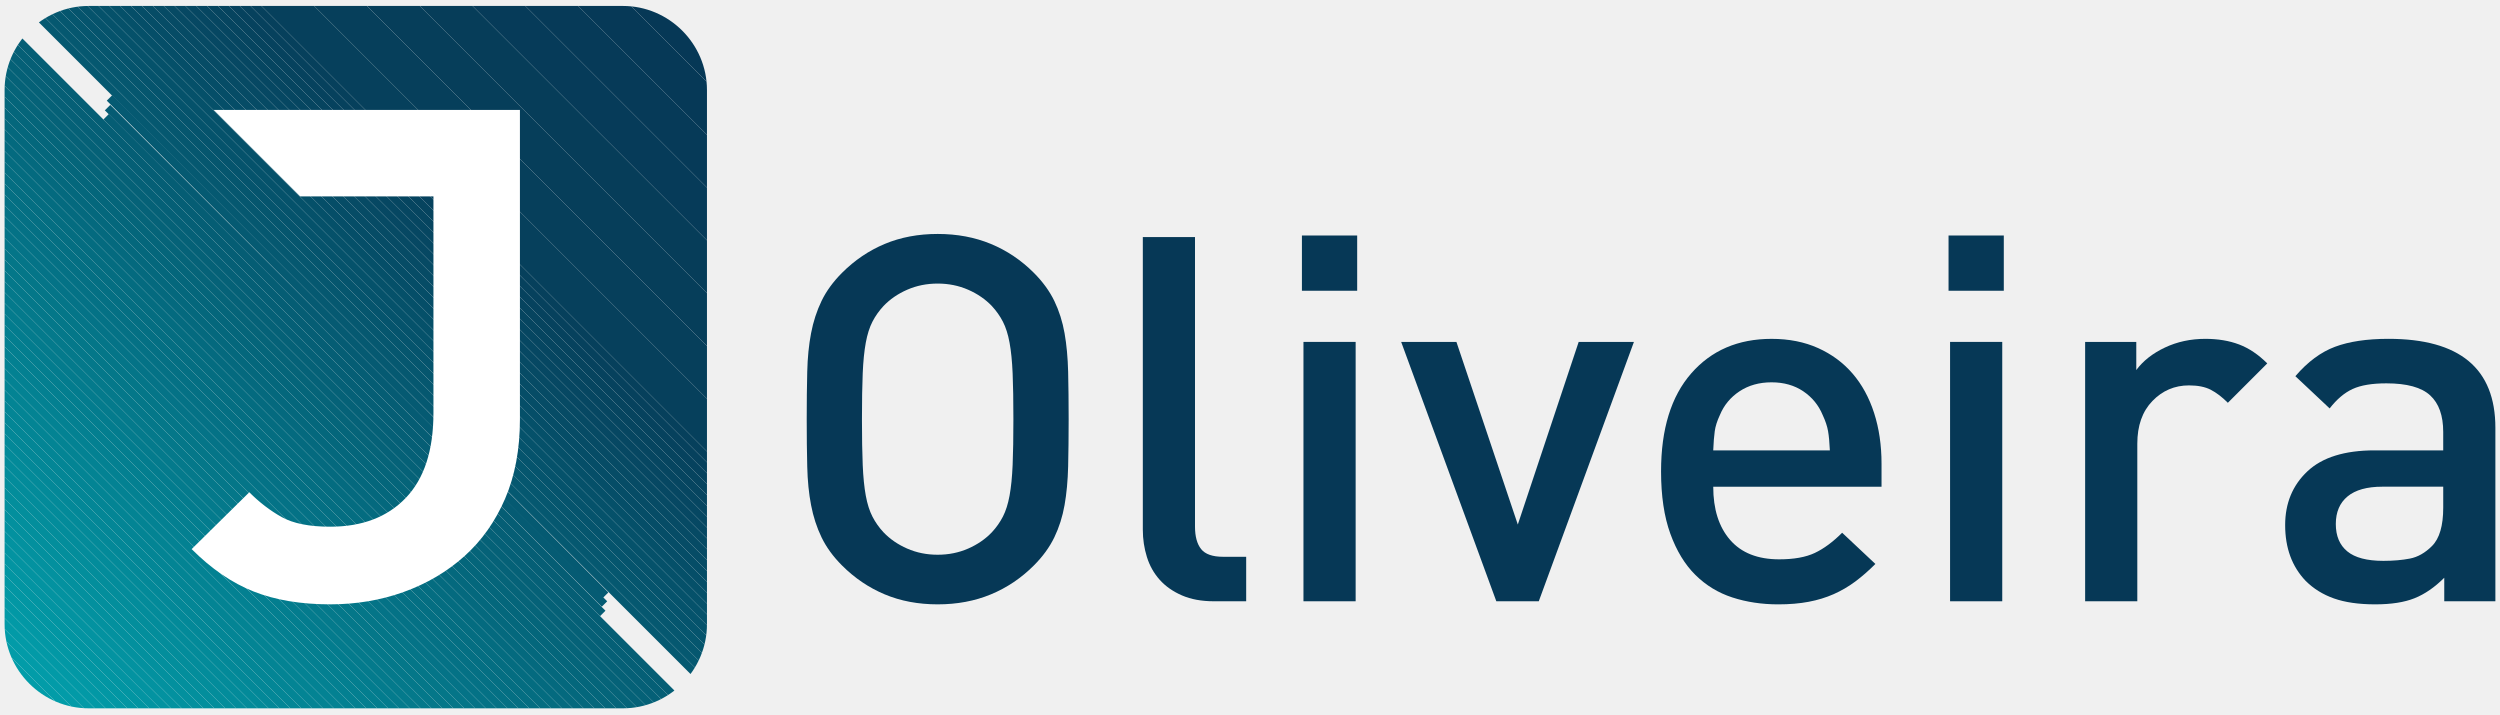
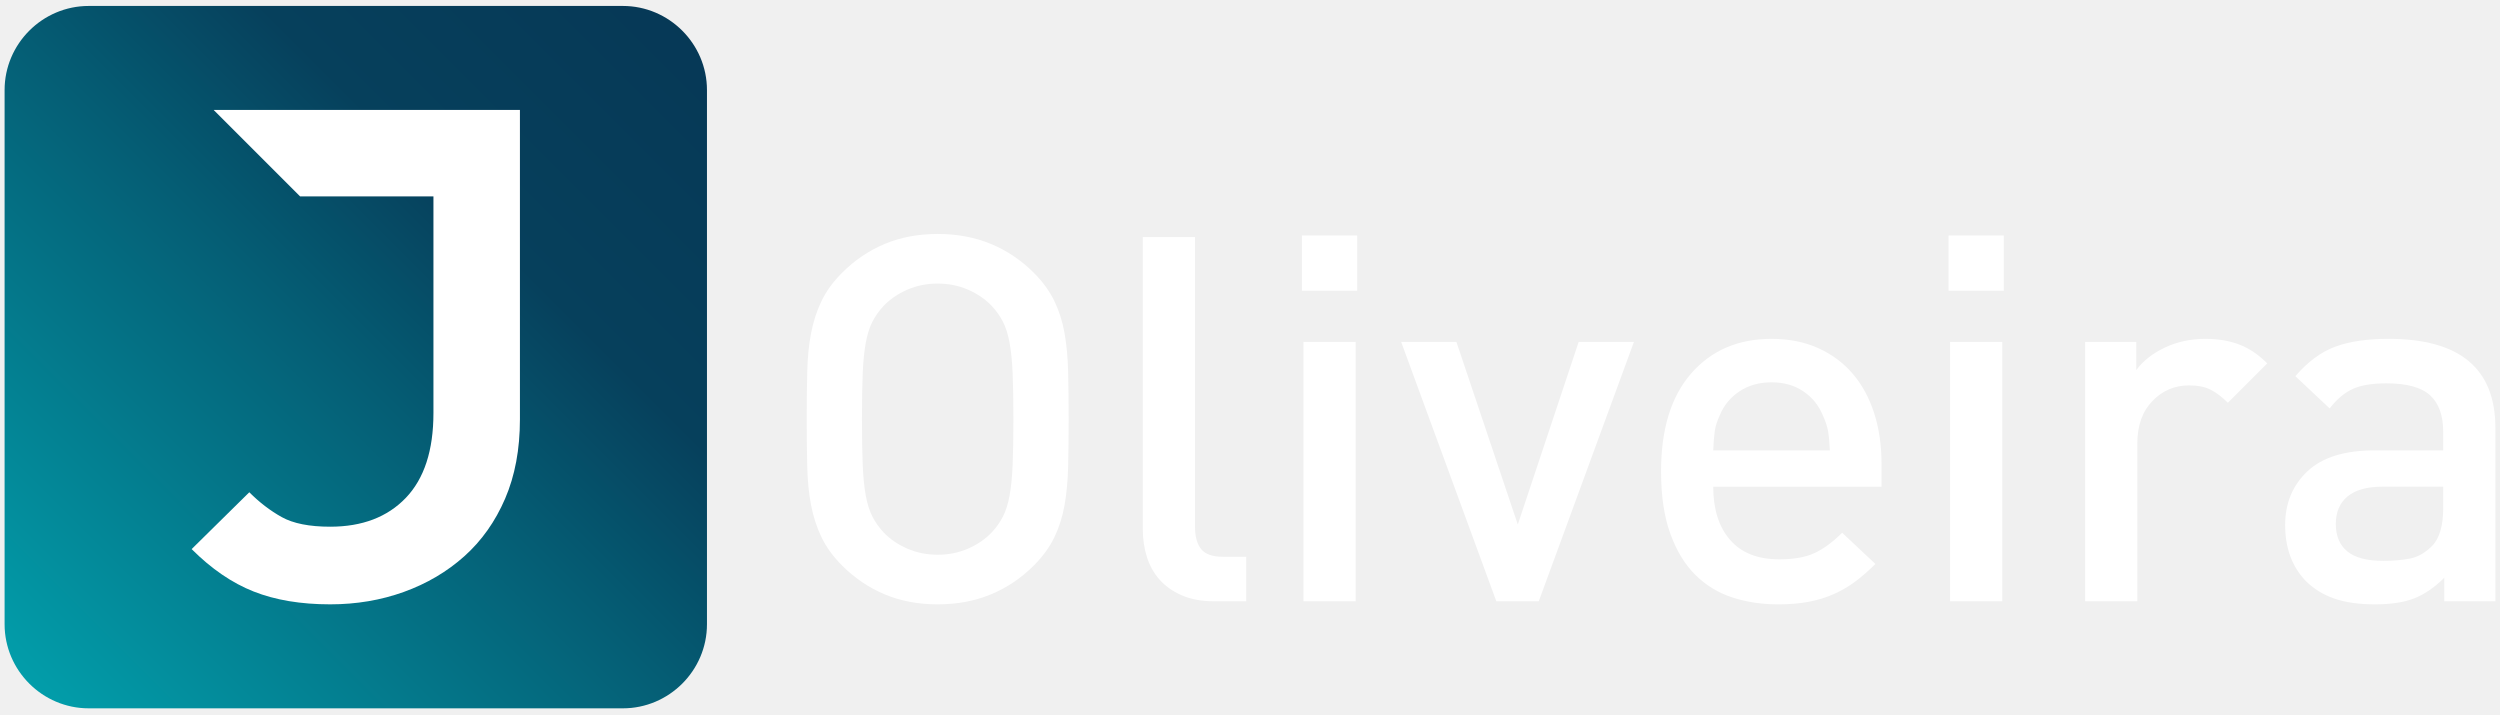
- <svg xmlns="http://www.w3.org/2000/svg" xmlns:xlink="http://www.w3.org/1999/xlink" version="1.1" id="Layer_1" x="0px" y="0px" width="210px" height="60px" viewBox="0 0 210 60" enable-background="new 0 0 210 60" xml:space="preserve">
+ <svg xmlns="http://www.w3.org/2000/svg" version="1.1" id="Layer_1" x="0px" y="0px" width="210px" height="60px" viewBox="0 0 210 60" enable-background="new 0 0 210 60" xml:space="preserve">
  <g>
+     <linearGradient id="SVGID_1_" gradientUnits="userSpaceOnUse" x1="-25.479" y1="85.363" x2="58.407" y2="1.478">
+       <stop offset="0" style="stop-color:#00D1D4" />
+       <stop offset="0.118" style="stop-color:#01C2C8" />
+       <stop offset="0.345" style="stop-color:#029BA8" />
+       <stop offset="0.654" style="stop-color:#055D74" />
+       <stop offset="0.789" style="stop-color:#06405C" />
+       <stop offset="1" style="stop-color:#063856" />
+     </linearGradient>
+     <path fill="url(#SVGID_1_)" d="M59.385,52.434c0,3.887-3.18,7.066-7.066,7.066H7.452c-3.887,0-7.066-3.18-7.066-7.066V7.567   c0-3.887,3.18-7.067,7.066-7.067h44.867c3.887,0,7.066,3.18,7.066,7.067V52.434z" />
+     <path fill="#FFFFFF" d="M36.41,9.235H17.962v0.017l7.247,7.247h11.2v18.194c0,3.138-0.774,5.514-2.32,7.128   c-1.547,1.614-3.665,2.422-6.355,2.422c-1.749,0-3.105-0.271-4.07-0.808c-0.964-0.538-1.871-1.233-2.723-2.085l-4.843,4.774   c1.658,1.659,3.396,2.848,5.213,3.565c1.815,0.717,3.956,1.076,6.423,1.076c2.195,0,4.259-0.348,6.187-1.043   c1.928-0.694,3.621-1.691,5.078-2.992c1.456-1.301,2.6-2.915,3.431-4.843c0.828-1.928,1.244-4.146,1.244-6.658V16.499V9.235H36.41z   " />
    <g>
-       <g>
-         <defs>
-           <path id="SVGID_1_" d="M59.385,52.434c0,3.887-3.18,7.066-7.066,7.066H7.452c-3.887,0-7.066-3.18-7.066-7.066V7.567      c0-3.887,3.18-7.067,7.066-7.067h44.867c3.887,0,7.066,3.18,7.066,7.067V52.434z" />
-         </defs>
-         <clipPath id="SVGID_2_">
-           <use xlink:href="#SVGID_1_" overflow="visible" />
-         </clipPath>
-         <polygon clip-path="url(#SVGID_2_)" fill="#02A2AD" points="0.386,59.219 0.666,59.5 0.386,59.5    " />
-         <polygon clip-path="url(#SVGID_2_)" fill="#02A1AD" points="0.386,58.307 1.58,59.5 0.666,59.5 0.386,59.219    " />
-         <polygon clip-path="url(#SVGID_2_)" fill="#02A0AC" points="0.386,57.395 2.492,59.5 1.58,59.5 0.386,58.307    " />
-         <polygon clip-path="url(#SVGID_2_)" fill="#029FAB" points="0.386,56.482 3.404,59.5 2.492,59.5 0.386,57.395    " />
-         <polygon clip-path="url(#SVGID_2_)" fill="#029EAA" points="0.386,55.57 4.316,59.5 3.404,59.5 0.386,56.482    " />
-         <polygon clip-path="url(#SVGID_2_)" fill="#029DA9" points="0.386,54.658 5.228,59.5 4.316,59.5 0.386,55.57    " />
-         <polygon clip-path="url(#SVGID_2_)" fill="#029CA8" points="0.386,53.746 6.14,59.5 5.228,59.5 0.386,54.658    " />
-         <polygon clip-path="url(#SVGID_2_)" fill="#029BA8" points="0.386,52.832 7.053,59.5 6.14,59.5 0.386,53.746    " />
-         <polygon clip-path="url(#SVGID_2_)" fill="#029AA7" points="0.386,51.921 7.965,59.5 7.053,59.5 0.386,52.832    " />
-         <polygon clip-path="url(#SVGID_2_)" fill="#0299A6" points="0.386,51.008 8.878,59.5 7.965,59.5 0.386,51.921    " />
-         <polygon clip-path="url(#SVGID_2_)" fill="#0298A5" points="0.386,50.096 9.791,59.5 8.878,59.5 0.386,51.008    " />
-         <polygon clip-path="url(#SVGID_2_)" fill="#0297A4" points="0.386,49.182 10.702,59.5 9.791,59.5 0.386,50.096    " />
-         <polygon clip-path="url(#SVGID_2_)" fill="#0296A3" points="0.386,48.27 11.615,59.5 10.702,59.5 0.386,49.182    " />
-         <polygon clip-path="url(#SVGID_2_)" fill="#0295A2" points="0.386,47.358 12.528,59.5 11.615,59.5 0.386,48.27    " />
-         <polygon clip-path="url(#SVGID_2_)" fill="#0394A2" points="0.386,46.446 13.44,59.5 12.528,59.5 0.386,47.358    " />
-         <polygon clip-path="url(#SVGID_2_)" fill="#0393A1" points="0.386,45.533 14.353,59.5 13.44,59.5 0.386,46.446    " />
-         <polygon clip-path="url(#SVGID_2_)" fill="#0392A0" points="0.386,44.621 15.264,59.5 14.353,59.5 0.386,45.533    " />
-         <polygon clip-path="url(#SVGID_2_)" fill="#03919F" points="0.386,43.709 16.176,59.5 15.264,59.5 0.386,44.621    " />
-         <polygon clip-path="url(#SVGID_2_)" fill="#03909E" points="0.386,42.796 17.09,59.5 16.176,59.5 0.386,43.709    " />
-         <polygon clip-path="url(#SVGID_2_)" fill="#038F9D" points="0.386,41.884 18.002,59.5 17.09,59.5 0.386,42.796    " />
-         <polygon clip-path="url(#SVGID_2_)" fill="#038E9C" points="0.386,40.972 18.915,59.5 18.002,59.5 0.386,41.884    " />
-         <polygon clip-path="url(#SVGID_2_)" fill="#038D9B" points="0.386,40.059 19.827,59.5 18.915,59.5 0.386,40.972    " />
-         <polygon clip-path="url(#SVGID_2_)" fill="#038C9B" points="0.386,39.146 20.739,59.5 19.827,59.5 0.386,40.059    " />
-         <polygon clip-path="url(#SVGID_2_)" fill="#038B9A" points="0.386,38.233 21.651,59.5 20.739,59.5 0.386,39.146    " />
-         <polygon clip-path="url(#SVGID_2_)" fill="#038A99" points="0.386,37.321 22.563,59.5 21.651,59.5 0.386,38.233    " />
-         <polygon clip-path="url(#SVGID_2_)" fill="#038898" points="0.386,36.409 23.477,59.5 22.563,59.5 0.386,37.321    " />
-         <polygon clip-path="url(#SVGID_2_)" fill="#038797" points="0.386,35.497 24.389,59.5 23.477,59.5 0.386,36.409    " />
-         <polygon clip-path="url(#SVGID_2_)" fill="#038696" points="0.386,34.584 25.301,59.5 24.389,59.5 0.386,35.497    " />
-         <polygon clip-path="url(#SVGID_2_)" fill="#038595" points="0.386,33.672 26.213,59.5 25.301,59.5 0.386,34.584    " />
-         <polygon clip-path="url(#SVGID_2_)" fill="#038494" points="0.386,32.761 27.125,59.5 26.213,59.5 0.386,33.672    " />
-         <polygon clip-path="url(#SVGID_2_)" fill="#038393" points="0.386,31.847 28.04,59.5 27.125,59.5 0.386,32.761    " />
-         <polygon clip-path="url(#SVGID_2_)" fill="#038293" points="0.386,30.935 28.952,59.5 28.04,59.5 0.386,31.847    " />
-         <polygon clip-path="url(#SVGID_2_)" fill="#038192" points="0.386,30.022 29.864,59.5 28.952,59.5 0.386,30.935    " />
-         <polygon clip-path="url(#SVGID_2_)" fill="#038091" points="0.386,29.11 30.776,59.5 29.864,59.5 0.386,30.022    " />
-         <polygon clip-path="url(#SVGID_2_)" fill="#037F90" points="0.386,28.198 31.688,59.5 30.776,59.5 0.386,29.11    " />
-         <polygon clip-path="url(#SVGID_2_)" fill="#037E8F" points="0.386,27.284 32.6,59.5 31.688,59.5 0.386,28.198    " />
-         <polygon clip-path="url(#SVGID_2_)" fill="#037C8E" points="0.386,26.372 33.512,59.5 32.6,59.5 0.386,27.284    " />
-         <polygon clip-path="url(#SVGID_2_)" fill="#047B8D" points="0.386,25.46 34.426,59.5 33.512,59.5 0.386,26.372    " />
-         <polygon clip-path="url(#SVGID_2_)" fill="#047A8C" points="0.386,24.548 35.338,59.5 34.426,59.5 0.386,25.46    " />
-         <polygon clip-path="url(#SVGID_2_)" fill="#04798B" points="0.386,23.636 36.25,59.5 35.338,59.5 0.386,24.548    " />
-         <polygon clip-path="url(#SVGID_2_)" fill="#04788A" points="0.386,22.724 37.163,59.5 36.25,59.5 0.386,23.636    " />
-         <polygon clip-path="url(#SVGID_2_)" fill="#047789" points="0.386,21.812 38.075,59.5 37.163,59.5 0.386,22.724    " />
-         <polygon clip-path="url(#SVGID_2_)" fill="#047688" points="0.386,20.898 38.988,59.5 38.075,59.5 0.386,21.812    " />
-         <polygon clip-path="url(#SVGID_2_)" fill="#047588" points="0.386,19.986 39.901,59.5 38.988,59.5 0.386,20.898    " />
-         <polygon clip-path="url(#SVGID_2_)" fill="#047387" points="0.386,19.073 40.812,59.5 39.901,59.5 0.386,19.986    " />
-         <polygon clip-path="url(#SVGID_2_)" fill="#047286" points="0.386,18.161 41.724,59.5 40.812,59.5 0.386,19.073    " />
-         <polygon clip-path="url(#SVGID_2_)" fill="#047185" points="0.386,17.25 42.637,59.5 41.724,59.5 0.386,18.161    " />
-         <polygon clip-path="url(#SVGID_2_)" fill="#047084" points="0.386,16.335 43.549,59.5 42.637,59.5 0.386,17.25    " />
-         <polygon clip-path="url(#SVGID_2_)" fill="#046F83" points="0.386,15.423 44.46,59.5 43.549,59.5 0.386,16.335    " />
-         <polygon clip-path="url(#SVGID_2_)" fill="#046E82" points="0.386,14.511 45.375,59.5 44.46,59.5 0.386,15.423    " />
-         <polygon clip-path="url(#SVGID_2_)" fill="#046D81" points="0.386,13.599 46.287,59.5 45.375,59.5 0.386,14.511    " />
-         <polygon clip-path="url(#SVGID_2_)" fill="#046C80" points="0.386,12.687 47.199,59.5 46.287,59.5 0.386,13.599    " />
-         <polygon clip-path="url(#SVGID_2_)" fill="#046A7F" points="0.386,11.775 48.112,59.5 47.199,59.5 0.386,12.687    " />
-         <polygon clip-path="url(#SVGID_2_)" fill="#04697E" points="0.386,10.862 49.023,59.5 48.112,59.5 0.386,11.775    " />
-         <polygon clip-path="url(#SVGID_2_)" fill="#04687D" points="0.386,9.949 49.937,59.5 49.023,59.5 0.386,10.862    " />
-         <polygon clip-path="url(#SVGID_2_)" fill="#04677C" points="0.386,9.037 50.849,59.5 49.937,59.5 0.386,9.949    " />
-         <polygon clip-path="url(#SVGID_2_)" fill="#04667B" points="0.386,8.125 51.761,59.5 50.849,59.5 0.386,9.037    " />
-         <polygon clip-path="url(#SVGID_2_)" fill="#04657A" points="0.386,7.212 52.673,59.5 51.761,59.5 0.386,8.125    " />
-         <polygon clip-path="url(#SVGID_2_)" fill="#056479" points="0.386,6.299 53.585,59.5 52.673,59.5 0.386,7.212    " />
-         <polygon clip-path="url(#SVGID_2_)" fill="#056278" points="0.386,5.386 54.498,59.5 53.585,59.5 0.386,6.299    " />
-         <polygon clip-path="url(#SVGID_2_)" fill="#056177" points="0.386,4.474 55.41,59.5 54.498,59.5 0.386,5.386    " />
-         <polygon clip-path="url(#SVGID_2_)" fill="#056077" points="0.386,3.563 56.324,59.5 55.41,59.5 0.386,4.474    " />
-         <polygon clip-path="url(#SVGID_2_)" fill="#055F76" points="0.386,2.65 57.236,59.5 56.324,59.5 0.386,3.563    " />
-         <polygon clip-path="url(#SVGID_2_)" fill="#055E75" points="0.386,2.504 0.769,2.121 57.763,59.117 57.38,59.5 57.236,59.5      0.386,2.65    " />
-         <rect x="29.173" y="-9.911" transform="matrix(-0.7071 0.7071 -0.7071 -0.7071 71.8411 31.0247)" clip-path="url(#SVGID_2_)" fill="#055D74" width="0.645" height="80.605" />
-         <rect x="29.629" y="-10.368" transform="matrix(-0.7067 0.7075 -0.7075 -0.7067 72.2968 29.9002)" clip-path="url(#SVGID_2_)" fill="#055B73" width="0.645" height="80.604" />
-         <rect x="30.084" y="-10.824" transform="matrix(-0.7079 0.7064 -0.7064 -0.7079 72.7533 28.8667)" clip-path="url(#SVGID_2_)" fill="#055A72" width="0.646" height="80.604" />
-         <polygon clip-path="url(#SVGID_2_)" fill="#055971" points="2.138,0.752 2.391,0.5 2.798,0.5 59.386,57.088 59.386,57.495      59.133,57.748    " />
-         <polygon clip-path="url(#SVGID_2_)" fill="#055870" points="3.71,0.5 59.386,56.176 59.386,57.088 2.798,0.5    " />
-         <polygon clip-path="url(#SVGID_2_)" fill="#05576F" points="4.623,0.5 59.386,55.264 59.386,56.176 3.71,0.5    " />
-         <polygon clip-path="url(#SVGID_2_)" fill="#05566E" points="5.535,0.5 59.386,54.35 59.386,55.264 4.623,0.5    " />
-         <polygon clip-path="url(#SVGID_2_)" fill="#05546D" points="6.447,0.5 59.386,53.438 59.386,54.35 5.535,0.5    " />
-         <polygon clip-path="url(#SVGID_2_)" fill="#05536C" points="7.359,0.5 59.386,52.525 59.386,53.438 6.447,0.5    " />
-         <polygon clip-path="url(#SVGID_2_)" fill="#05526B" points="8.273,0.5 59.386,51.613 59.386,52.525 7.359,0.5    " />
-         <polygon clip-path="url(#SVGID_2_)" fill="#05516A" points="9.185,0.5 59.386,50.701 59.386,51.613 8.273,0.5    " />
-         <polygon clip-path="url(#SVGID_2_)" fill="#055069" points="10.097,0.5 59.386,49.789 59.386,50.701 9.185,0.5    " />
-         <polygon clip-path="url(#SVGID_2_)" fill="#054E68" points="11.009,0.5 59.386,48.877 59.386,49.789 10.097,0.5    " />
-         <polygon clip-path="url(#SVGID_2_)" fill="#054D67" points="11.921,0.5 59.386,47.965 59.386,48.877 11.009,0.5    " />
-         <polygon clip-path="url(#SVGID_2_)" fill="#064C66" points="12.834,0.5 59.386,47.051 59.386,47.965 11.921,0.5    " />
-         <polygon clip-path="url(#SVGID_2_)" fill="#064B65" points="13.748,0.5 59.386,46.139 59.386,47.051 12.834,0.5    " />
-         <polygon clip-path="url(#SVGID_2_)" fill="#064A64" points="14.659,0.5 59.386,45.227 59.386,46.139 13.748,0.5    " />
-         <polygon clip-path="url(#SVGID_2_)" fill="#064863" points="15.571,0.5 59.386,44.315 59.386,45.227 14.659,0.5    " />
-         <polygon clip-path="url(#SVGID_2_)" fill="#064762" points="16.484,0.5 59.386,43.4 59.386,44.315 15.571,0.5    " />
-         <polygon clip-path="url(#SVGID_2_)" fill="#064661" points="17.396,0.5 59.386,42.488 59.386,43.4 16.484,0.5    " />
-         <polygon clip-path="url(#SVGID_2_)" fill="#064560" points="18.307,0.5 59.386,41.576 59.386,42.488 17.396,0.5    " />
-         <polygon clip-path="url(#SVGID_2_)" fill="#06445F" points="19.221,0.5 59.386,40.664 59.386,41.576 18.307,0.5    " />
-         <polygon clip-path="url(#SVGID_2_)" fill="#06425E" points="20.133,0.5 59.386,39.753 59.386,40.664 19.221,0.5    " />
-         <polygon clip-path="url(#SVGID_2_)" fill="#06415D" points="21.045,0.5 59.386,38.841 59.386,39.753 20.133,0.5    " />
-         <polygon clip-path="url(#SVGID_2_)" fill="#06405C" points="21.958,0.5 59.386,37.928 59.386,38.841 21.045,0.5    " />
-         <polygon clip-path="url(#SVGID_2_)" fill="#06405C" points="26.392,0.5 59.386,33.493 59.386,37.928 21.958,0.5    " />
-         <polygon clip-path="url(#SVGID_2_)" fill="#063F5B" points="30.827,0.5 59.386,29.06 59.386,33.493 26.392,0.5    " />
-         <polygon clip-path="url(#SVGID_2_)" fill="#063E5A" points="35.26,0.5 59.386,24.626 59.386,29.06 30.827,0.5    " />
-         <polygon clip-path="url(#SVGID_2_)" fill="#063D59" points="39.693,0.5 59.386,20.191 59.386,24.626 35.26,0.5    " />
-         <polygon clip-path="url(#SVGID_2_)" fill="#063B59" points="44.126,0.5 59.386,15.757 59.386,20.191 39.693,0.5    " />
-         <polygon clip-path="url(#SVGID_2_)" fill="#063A58" points="48.561,0.5 59.386,11.323 59.386,15.757 44.126,0.5    " />
-         <polygon clip-path="url(#SVGID_2_)" fill="#063957" points="52.995,0.5 59.386,6.891 59.386,11.323 48.561,0.5    " />
-         <polygon clip-path="url(#SVGID_2_)" fill="#063856" points="57.429,0.5 59.386,2.457 59.386,6.891 52.995,0.5    " />
-         <polygon clip-path="url(#SVGID_2_)" fill="#063856" points="59.386,2.457 57.429,0.5 59.386,0.5    " />
-       </g>
-     </g>
-     <g>
-       <path fill="#FFFFFF" d="M36.41,9.235H17.962v0.017l7.247,7.247h11.2v18.194c0,3.138-0.774,5.514-2.32,7.128    c-1.547,1.614-3.665,2.422-6.355,2.422c-1.749,0-3.105-0.27-4.07-0.808c-0.964-0.538-1.871-1.233-2.723-2.085l-4.843,4.774    c1.658,1.659,3.396,2.848,5.213,3.565c1.815,0.717,3.956,1.076,6.423,1.076c2.195,0,4.259-0.348,6.187-1.043    c1.928-0.694,3.621-1.691,5.078-2.992c1.456-1.301,2.6-2.915,3.431-4.843c0.828-1.928,1.244-4.146,1.244-6.658V16.499V9.235H36.41    z" />
-     </g>
-     <g>
-       <g>
-         <path fill="#063856" d="M89.724,39.185c-0.029,1.188-0.129,2.271-0.301,3.244s-0.459,1.877-0.859,2.707     c-0.402,0.831-0.975,1.619-1.72,2.363c-1.06,1.061-2.263,1.87-3.609,2.428c-1.347,0.559-2.836,0.839-4.469,0.839     c-1.634,0-3.116-0.28-4.448-0.839c-1.332-0.558-2.528-1.367-3.588-2.428c-0.745-0.744-1.318-1.532-1.72-2.363     c-0.4-0.83-0.694-1.733-0.88-2.707c-0.188-0.974-0.295-2.056-0.322-3.244c-0.029-1.189-0.044-2.515-0.044-3.975     c0-1.462,0.015-2.786,0.044-3.976c0.027-1.189,0.135-2.27,0.322-3.245c0.186-0.973,0.479-1.875,0.88-2.708     c0.401-0.83,0.975-1.618,1.72-2.363c1.06-1.06,2.256-1.87,3.588-2.428s2.814-0.838,4.448-0.838c1.633,0,3.122,0.28,4.469,0.838     s2.55,1.368,3.609,2.428c0.745,0.745,1.317,1.533,1.72,2.363c0.4,0.832,0.688,1.734,0.859,2.708     c0.172,0.975,0.271,2.056,0.301,3.245c0.027,1.189,0.043,2.514,0.043,3.976C89.767,36.67,89.751,37.995,89.724,39.185z      M85.061,31.362c-0.043-1.015-0.129-1.875-0.258-2.578c-0.129-0.702-0.315-1.29-0.559-1.762     c-0.243-0.473-0.552-0.909-0.924-1.311c-0.545-0.573-1.21-1.031-1.998-1.375c-0.789-0.344-1.641-0.516-2.557-0.516     c-0.918,0-1.77,0.172-2.558,0.516c-0.788,0.344-1.454,0.803-1.998,1.375c-0.372,0.402-0.681,0.837-0.924,1.311     c-0.243,0.472-0.43,1.06-0.559,1.762c-0.129,0.703-0.215,1.563-0.258,2.578c-0.043,1.019-0.064,2.299-0.064,3.848     c0,1.547,0.021,2.828,0.064,3.846c0.043,1.017,0.129,1.876,0.258,2.578s0.315,1.289,0.559,1.762s0.552,0.91,0.924,1.311     c0.544,0.573,1.21,1.031,1.998,1.375c0.788,0.345,1.64,0.516,2.558,0.516c0.916,0,1.768-0.171,2.557-0.516     c0.788-0.344,1.453-0.802,1.998-1.375c0.372-0.4,0.681-0.838,0.924-1.311s0.43-1.06,0.559-1.762s0.215-1.562,0.258-2.578     c0.043-1.018,0.064-2.299,0.064-3.846C85.125,33.661,85.104,32.381,85.061,31.362z" />
-       </g>
-       <g>
-         <path fill="#063856" d="M101.97,50.507c-1.031,0-1.927-0.163-2.686-0.493s-1.383-0.767-1.869-1.312     c-0.487-0.543-0.846-1.182-1.074-1.911c-0.229-0.731-0.344-1.497-0.344-2.3V19.911h4.383v24.323c0,0.831,0.172,1.461,0.516,1.891     s0.96,0.645,1.848,0.645h1.935v3.738H101.97z" />
-       </g>
-       <g>
-         <path fill="#063856" d="M109.361,24.423v-4.641h4.642v4.641H109.361z M109.491,50.507V28.72h4.383v21.787H109.491z" />
-       </g>
-       <g>
-         <path fill="#063856" d="M129.257,50.507h-3.566l-7.993-21.787h4.641l5.157,15.341l5.113-15.341h4.641L129.257,50.507z" />
-       </g>
-       <g>
-         <path fill="#063856" d="M143.912,40.882c0,1.891,0.471,3.381,1.417,4.47c0.945,1.089,2.32,1.632,4.125,1.632     c1.232,0,2.229-0.179,2.987-0.536c0.758-0.358,1.525-0.924,2.299-1.698l2.793,2.622c-0.573,0.573-1.139,1.066-1.697,1.482     s-1.16,0.766-1.805,1.053c-0.645,0.286-1.348,0.501-2.105,0.644c-0.76,0.144-1.611,0.216-2.557,0.216     c-1.375,0-2.658-0.193-3.848-0.58c-1.19-0.387-2.226-1.018-3.107-1.892c-0.883-0.872-1.584-2.025-2.105-3.459     c-0.521-1.433-0.78-3.18-0.78-5.242c0-3.553,0.845-6.296,2.535-8.23c1.689-1.933,3.938-2.9,6.747-2.9     c1.46,0,2.765,0.258,3.91,0.774s2.112,1.231,2.9,2.148s1.389,2.02,1.805,3.309c0.415,1.289,0.623,2.708,0.623,4.255v1.934     H143.912z M153.558,36.219c-0.072-0.415-0.223-0.865-0.451-1.353c-0.344-0.831-0.889-1.497-1.634-1.999     c-0.745-0.501-1.632-0.752-2.663-0.752s-1.928,0.251-2.687,0.752c-0.76,0.502-1.311,1.168-1.654,1.999     c-0.229,0.487-0.373,0.938-0.43,1.353c-0.058,0.416-0.101,0.953-0.128,1.612h9.797C153.679,37.172,153.629,36.635,153.558,36.219     z" />
-       </g>
-       <g>
-         <path fill="#063856" d="M163.678,24.423v-4.641h4.641v4.641H163.678z M163.806,50.507V28.72h4.383v21.787H163.806z" />
-       </g>
-       <g>
-         <path fill="#063856" d="M187.14,33.834c-0.487-0.487-0.967-0.853-1.439-1.096c-0.472-0.243-1.082-0.365-1.826-0.365     c-1.203,0-2.228,0.437-3.073,1.311c-0.845,0.874-1.268,2.07-1.268,3.588v13.235h-4.383V28.72h4.297v2.364     c0.573-0.774,1.375-1.403,2.407-1.891c1.031-0.487,2.163-0.73,3.395-0.73c1.06,0,2.005,0.158,2.836,0.473     c0.831,0.315,1.618,0.846,2.364,1.59L187.14,33.834z" />
-       </g>
-       <g>
-         <path fill="#063856" d="M205.318,50.507V48.53c-0.803,0.803-1.634,1.376-2.493,1.72c-0.858,0.344-1.962,0.516-3.308,0.516     c-1.376,0-2.53-0.166-3.46-0.495c-0.932-0.328-1.726-0.822-2.386-1.482c-1.146-1.203-1.718-2.764-1.718-4.684     c0-1.833,0.623-3.337,1.868-4.512c1.247-1.175,3.13-1.762,5.651-1.762h5.758v-1.547c0-1.376-0.364-2.399-1.096-3.073     c-0.73-0.673-1.955-1.01-3.674-1.01c-1.203,0-2.149,0.157-2.836,0.473c-0.688,0.315-1.332,0.859-1.934,1.633l-2.879-2.707     c1.031-1.203,2.141-2.027,3.33-2.471c1.188-0.444,2.686-0.667,4.49-0.667c5.987,0,8.981,2.492,8.981,7.477v14.567H205.318z      M205.231,40.882h-5.113c-1.289,0-2.264,0.272-2.922,0.816c-0.659,0.545-0.988,1.318-0.988,2.32c0,1.003,0.321,1.769,0.967,2.299     c0.645,0.531,1.654,0.795,3.029,0.795c0.83,0,1.575-0.064,2.235-0.193c0.658-0.128,1.273-0.479,1.848-1.053     c0.63-0.629,0.944-1.704,0.944-3.222V40.882z" />
-       </g>
+       <path fill="#FFFFFF" d="M89.723,39.185c-0.028,1.188-0.128,2.271-0.3,3.244s-0.459,1.877-0.859,2.707    c-0.402,0.831-0.975,1.619-1.72,2.363c-1.06,1.061-2.263,1.87-3.609,2.428c-1.348,0.559-2.836,0.839-4.469,0.839    c-1.634,0-3.116-0.28-4.448-0.839c-1.332-0.558-2.528-1.367-3.588-2.428c-0.745-0.744-1.318-1.532-1.72-2.363    c-0.4-0.83-0.694-1.733-0.88-2.707c-0.188-0.974-0.295-2.056-0.322-3.244c-0.029-1.189-0.044-2.515-0.044-3.975    c0-1.462,0.015-2.786,0.044-3.976c0.027-1.188,0.135-2.27,0.322-3.245c0.186-0.973,0.479-1.875,0.88-2.708    c0.401-0.83,0.975-1.618,1.72-2.363c1.06-1.06,2.256-1.87,3.588-2.428s2.814-0.838,4.448-0.838c1.633,0,3.121,0.28,4.469,0.838    c1.347,0.559,2.55,1.368,3.609,2.428c0.745,0.745,1.317,1.533,1.72,2.363c0.4,0.832,0.688,1.734,0.859,2.708    c0.172,0.975,0.271,2.056,0.3,3.245c0.028,1.189,0.044,2.514,0.044,3.976C89.767,36.67,89.751,37.995,89.723,39.185z     M85.061,31.362c-0.043-1.015-0.129-1.875-0.258-2.578c-0.129-0.702-0.315-1.29-0.559-1.762c-0.243-0.473-0.552-0.909-0.924-1.311    c-0.545-0.573-1.21-1.031-1.998-1.375c-0.789-0.344-1.641-0.516-2.557-0.516c-0.918,0-1.77,0.172-2.558,0.516    c-0.788,0.344-1.454,0.803-1.998,1.375c-0.372,0.402-0.681,0.837-0.924,1.311c-0.243,0.472-0.43,1.06-0.559,1.762    c-0.129,0.703-0.215,1.563-0.258,2.578c-0.043,1.019-0.064,2.299-0.064,3.848c0,1.547,0.021,2.828,0.064,3.846    c0.043,1.017,0.129,1.876,0.258,2.578s0.315,1.289,0.559,1.762s0.552,0.91,0.924,1.311c0.544,0.573,1.21,1.031,1.998,1.375    c0.788,0.345,1.64,0.516,2.558,0.516c0.916,0,1.768-0.171,2.557-0.516c0.788-0.344,1.453-0.802,1.998-1.375    c0.372-0.4,0.681-0.838,0.924-1.311s0.43-1.06,0.559-1.762s0.215-1.562,0.258-2.578c0.043-1.018,0.064-2.299,0.064-3.846    C85.125,33.661,85.104,32.381,85.061,31.362z" />
+       <path fill="#FFFFFF" d="M101.97,50.507c-1.031,0-1.927-0.163-2.686-0.493s-1.383-0.767-1.869-1.312    c-0.487-0.543-0.846-1.182-1.074-1.911c-0.229-0.731-0.344-1.497-0.344-2.3V19.911h4.383v24.323c0,0.831,0.172,1.461,0.516,1.891    s0.96,0.645,1.848,0.645h1.935v3.738H101.97z" />
+       <path fill="#FFFFFF" d="M109.361,24.423v-4.641h4.642v4.641H109.361z M109.491,50.507V28.721h4.383v21.786H109.491z" />
+       <path fill="#FFFFFF" d="M129.257,50.507h-3.566l-7.993-21.786h4.641l5.157,15.341l5.113-15.341h4.641L129.257,50.507z" />
+       <path fill="#FFFFFF" d="M143.912,40.882c0,1.891,0.471,3.381,1.417,4.47c0.945,1.089,2.32,1.632,4.125,1.632    c1.232,0,2.229-0.179,2.987-0.536c0.758-0.358,1.525-0.924,2.299-1.698l2.793,2.622c-0.573,0.573-1.139,1.066-1.697,1.482    s-1.16,0.766-1.805,1.053c-0.645,0.286-1.348,0.501-2.105,0.644c-0.76,0.144-1.611,0.216-2.557,0.216    c-1.375,0-2.658-0.193-3.848-0.58c-1.19-0.387-2.226-1.018-3.107-1.892c-0.883-0.872-1.584-2.025-2.105-3.459    c-0.521-1.433-0.78-3.18-0.78-5.242c0-3.553,0.845-6.296,2.535-8.23c1.689-1.933,3.938-2.9,6.747-2.9    c1.46,0,2.765,0.258,3.91,0.774c1.146,0.516,2.112,1.231,2.9,2.148s1.389,2.02,1.805,3.309c0.415,1.289,0.623,2.708,0.623,4.255    v1.934H143.912z M153.558,36.219c-0.072-0.415-0.223-0.865-0.451-1.353c-0.344-0.831-0.889-1.497-1.634-1.999    c-0.745-0.501-1.632-0.752-2.663-0.752s-1.928,0.251-2.687,0.752c-0.76,0.502-1.311,1.168-1.654,1.999    c-0.229,0.487-0.373,0.938-0.43,1.353c-0.058,0.416-0.101,0.953-0.128,1.612h9.797C153.679,37.172,153.629,36.635,153.558,36.219z    " />
+       <path fill="#FFFFFF" d="M163.678,24.423v-4.641h4.641v4.641H163.678z M163.806,50.507V28.721h4.383v21.786H163.806z" />
+       <path fill="#FFFFFF" d="M187.14,33.834c-0.487-0.487-0.967-0.853-1.439-1.096c-0.472-0.243-1.082-0.365-1.826-0.365    c-1.203,0-2.228,0.437-3.073,1.311c-0.845,0.874-1.268,2.07-1.268,3.588v13.235h-4.383V28.721h4.297v2.363    c0.573-0.774,1.375-1.403,2.407-1.891c1.031-0.487,2.163-0.73,3.395-0.73c1.06,0,2.005,0.158,2.836,0.473    c0.831,0.315,1.618,0.846,2.364,1.59L187.14,33.834z" />
+       <path fill="#FFFFFF" d="M205.318,50.507V48.53c-0.803,0.803-1.634,1.376-2.493,1.72c-0.858,0.344-1.962,0.516-3.308,0.516    c-1.376,0-2.53-0.166-3.46-0.495c-0.932-0.328-1.726-0.822-2.386-1.482c-1.146-1.203-1.718-2.764-1.718-4.684    c0-1.833,0.623-3.337,1.868-4.512c1.247-1.175,3.13-1.762,5.651-1.762h5.758v-1.547c0-1.376-0.364-2.399-1.096-3.073    c-0.73-0.673-1.955-1.01-3.674-1.01c-1.203,0-2.149,0.157-2.836,0.473c-0.688,0.315-1.332,0.859-1.934,1.633l-2.879-2.707    c1.031-1.203,2.141-2.027,3.33-2.471c1.188-0.444,2.686-0.667,4.49-0.667c5.987,0,8.981,2.492,8.981,7.477v14.567H205.318z     M205.231,40.882h-5.113c-1.289,0-2.264,0.272-2.922,0.816c-0.659,0.545-0.988,1.318-0.988,2.32c0,1.003,0.321,1.769,0.967,2.299    c0.645,0.531,1.654,0.795,3.029,0.795c0.83,0,1.575-0.064,2.235-0.193c0.658-0.128,1.273-0.479,1.848-1.053    c0.63-0.629,0.944-1.704,0.944-3.222V40.882z" />
    </g>
  </g>
</svg>
